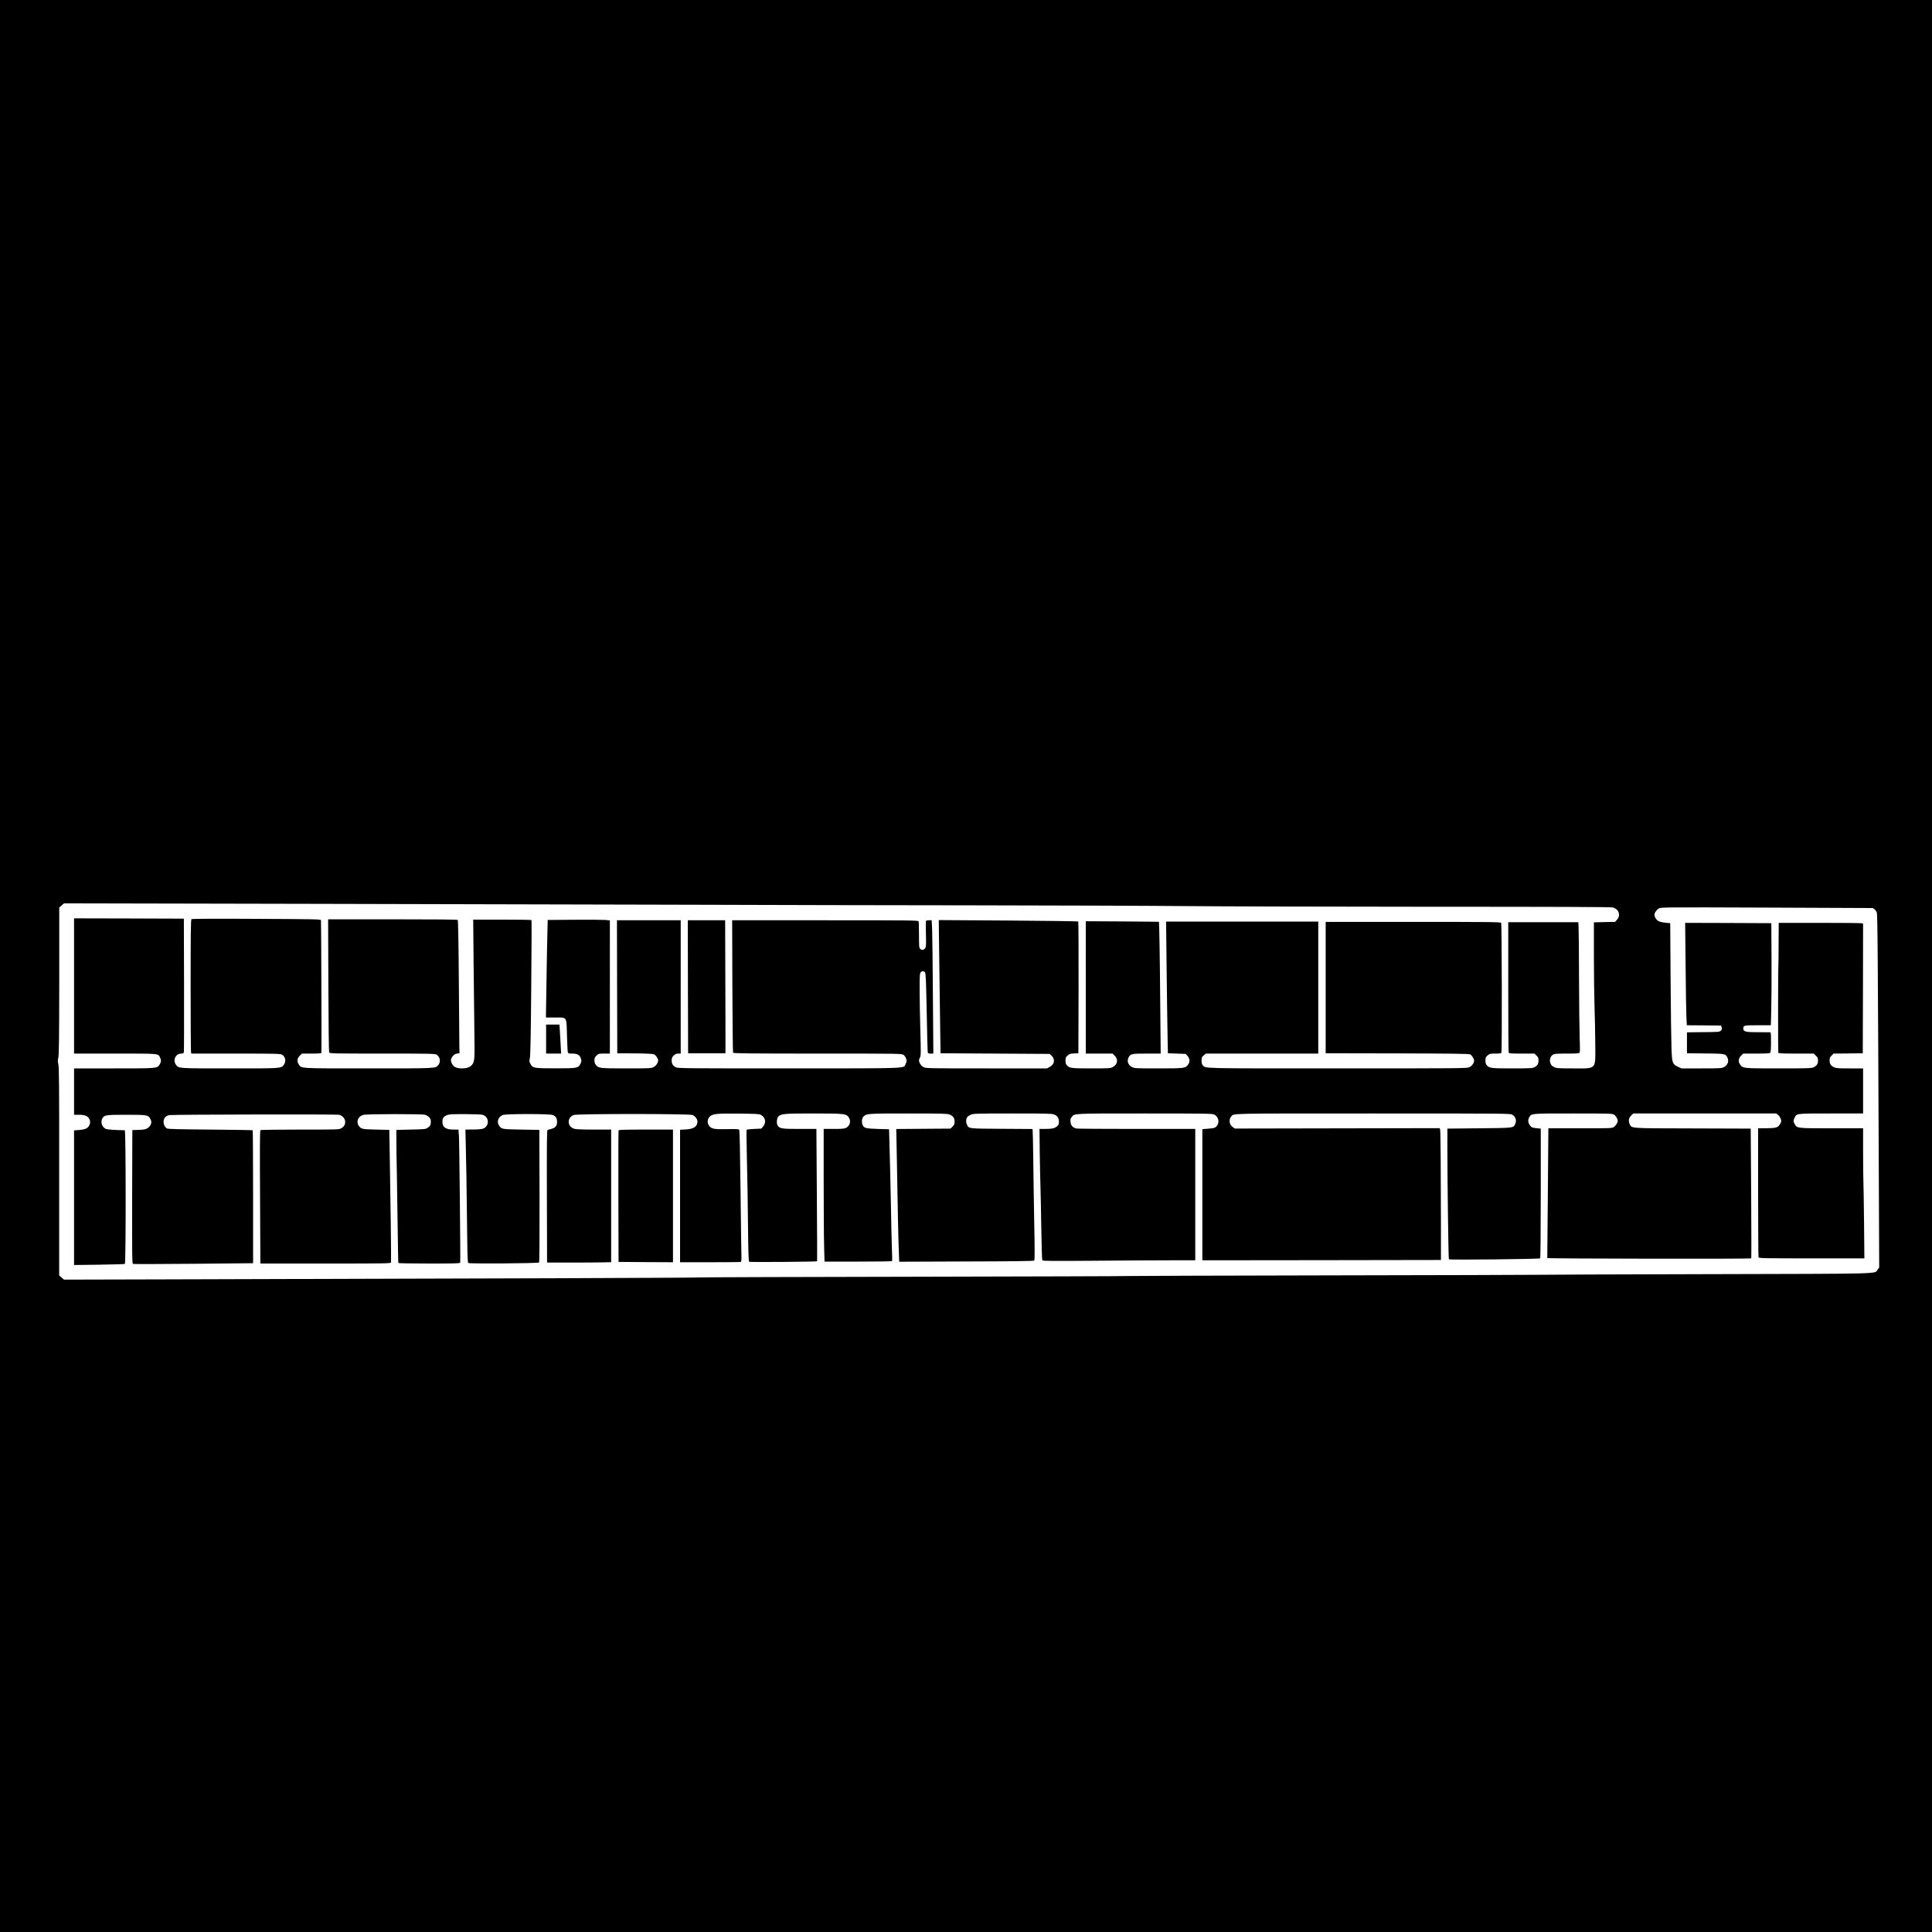
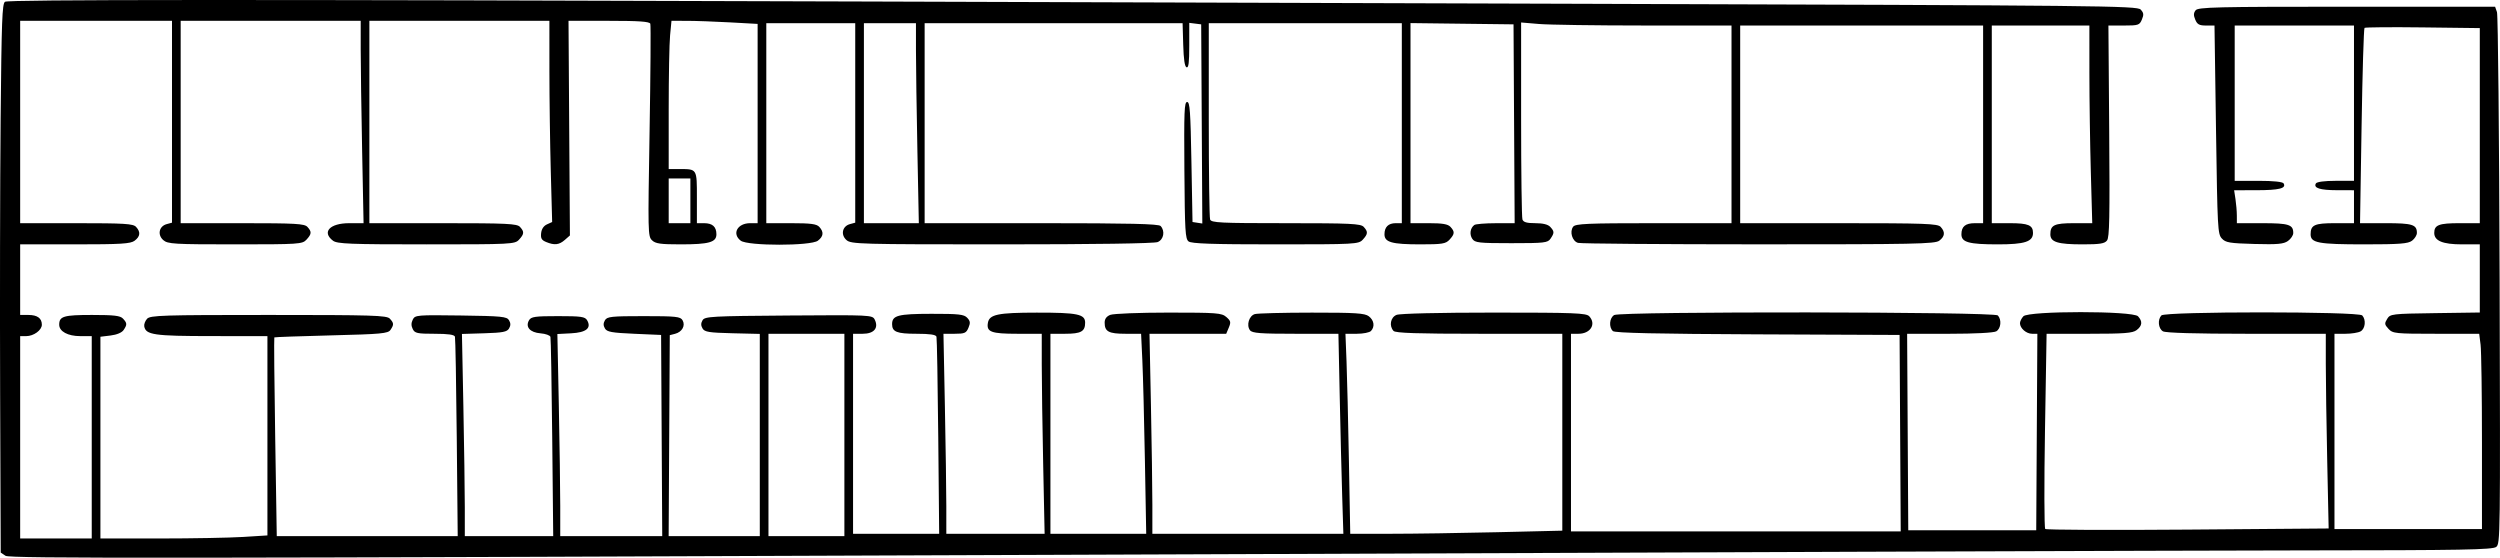
- <svg xmlns="http://www.w3.org/2000/svg" version="1.0" width="3000pt" height="3000pt" viewBox="0 0 3000 3000" preserveAspectRatio="xMidYMid meet">
-   <g transform="translate(0,3000) scale(0.1,-0.1)" fill="#000000" stroke="none">
-     <path d="M0 15000 l0 -15000 15000 0 15000 0 0 15000 0 15000 -15000 0 -15000 0 0 -15000z m10800 951 c1081 -4 3041 -8 4355 -9 1315 -2 2793 -7 3285 -12 492 -5 2171 -9 3730 -10 2021 0 2846 -3 2874 -11 94 -26 126 -121 65 -190 l-30 -34 -165 -3 -164 -4 0 -536 c0 -296 5 -647 10 -782 5 -135 10 -388 11 -562 3 -419 31 -388 -346 -388 -216 0 -257 2 -286 17 -44 22 -53 31 -66 70 -16 44 0 97 36 123 27 18 44 20 219 20 140 0 192 3 200 13 6 8 7 84 1 222 -4 116 -9 534 -10 930 -1 396 -4 755 -7 798 l-4 77 -544 0 -544 0 0 -1004 c0 -552 3 -1011 6 -1020 5 -14 33 -16 204 -16 l198 0 31 -31 c26 -25 31 -38 31 -77 0 -53 -18 -81 -67 -106 -27 -14 -77 -16 -341 -16 -329 0 -355 3 -397 50 -13 15 -19 36 -19 72 0 46 4 54 34 80 32 26 40 28 121 28 70 0 88 3 93 16 10 27 7 1998 -4 2014 -8 13 -171 15 -1367 15 l-1358 0 0 -1020 0 -1020 1110 -2 c840 -2 1116 -6 1133 -15 28 -15 62 -68 62 -98 0 -35 -32 -80 -72 -101 -36 -18 -90 -19 -2046 -19 -2159 0 -2049 -3 -2096 49 -13 14 -18 36 -18 73 0 47 3 55 33 80 l33 28 873 0 873 0 0 1025 0 1025 -1182 0 -1181 0 8 -707 c4 -390 11 -850 14 -1023 l6 -315 138 -5 139 -5 29 -33 c35 -40 39 -90 8 -133 -40 -57 -56 -59 -461 -59 -350 0 -371 1 -408 20 -63 32 -85 92 -56 149 30 58 45 61 282 61 l217 0 -7 783 c-5 651 -15 1257 -20 1263 0 1 -256 4 -568 6 l-568 3 0 -1027 0 -1028 208 0 208 0 31 -31 c60 -58 49 -135 -26 -177 -37 -21 -50 -22 -334 -22 -314 0 -340 3 -382 50 -14 16 -20 36 -20 72 0 45 4 53 34 79 29 24 45 29 100 31 l66 3 3 1019 c1 561 -1 1023 -5 1027 -5 4 -494 11 -1087 15 l-1079 7 8 -649 c4 -357 10 -822 14 -1034 l6 -385 847 -5 848 -5 29 -28 c59 -55 46 -135 -30 -175 l-41 -22 -939 0 c-912 0 -941 1 -978 20 -37 19 -71 68 -71 105 0 9 7 30 16 47 14 28 15 68 5 412 -6 210 -11 495 -11 635 0 223 2 257 17 273 20 23 45 23 65 1 14 -16 17 -102 28 -618 6 -330 13 -610 16 -622 4 -19 11 -23 46 -23 l41 0 -7 893 c-3 490 -9 956 -12 1035 l-7 142 -43 0 c-25 0 -44 -5 -47 -12 -2 -7 -2 -99 1 -204 4 -170 3 -194 -13 -217 -20 -31 -50 -35 -77 -10 -16 15 -18 35 -18 214 0 108 -3 204 -6 213 -6 15 -143 16 -1451 16 l-1444 0 3 -1022 c2 -563 7 -1029 11 -1035 6 -10 280 -13 1314 -13 1300 0 1305 0 1334 -21 16 -11 33 -36 40 -59 10 -32 9 -44 -7 -77 -39 -78 120 -72 -1812 -73 -1564 0 -1726 1 -1755 16 -49 25 -67 53 -67 106 0 39 5 52 31 77 24 24 39 31 70 31 l39 0 0 1035 0 1035 -495 0 -495 0 2 -1032 3 -1033 275 -2 c189 -2 282 -7 298 -15 26 -14 62 -67 62 -93 0 -37 -33 -86 -71 -105 -36 -19 -61 -20 -422 -20 -418 0 -433 2 -476 56 -14 18 -21 41 -21 69 0 35 6 48 32 74 31 30 35 31 120 31 l88 0 0 1034 0 1034 -72 7 c-40 3 -257 5 -483 3 l-410 -3 -6 -250 c-4 -137 -10 -478 -14 -757 l-8 -508 140 0 c193 0 178 23 187 -276 4 -132 9 -249 13 -261 5 -21 11 -23 70 -23 79 0 117 -22 134 -80 10 -32 9 -44 -7 -77 -34 -69 -48 -72 -389 -72 -338 0 -353 3 -389 70 -18 33 -19 42 -8 90 8 38 15 362 21 1094 5 572 7 1043 4 1048 -2 4 -207 7 -455 7 l-450 0 6 -667 c3 -368 9 -852 12 -1077 7 -435 4 -464 -40 -514 -31 -36 -81 -52 -155 -52 -87 0 -138 28 -159 86 -14 38 -14 45 1 77 19 40 52 64 93 69 l29 3 -2 70 c-1 39 -5 502 -8 1030 -4 582 -11 964 -17 970 -6 7 -356 10 -1011 10 l-1002 0 4 -1025 c2 -599 7 -1032 12 -1042 9 -17 59 -18 825 -18 743 0 818 -1 844 -17 52 -31 67 -109 29 -157 -46 -58 -3 -56 -1084 -56 -1087 0 -1040 -3 -1084 59 -33 46 -28 96 13 137 l34 34 151 0 c113 0 151 3 152 13 4 35 -3 2044 -7 2058 -4 15 -96 17 -1002 21 -649 4 -1001 2 -1009 -5 -10 -7 -13 -225 -13 -1026 0 -559 3 -1026 6 -1038 l6 -23 690 0 c626 0 693 -2 718 -17 52 -31 66 -103 29 -154 -43 -61 -20 -59 -839 -59 -819 0 -796 -2 -839 59 -51 71 -3 170 81 171 31 0 39 4 43 23 3 12 4 483 3 1047 l-3 1025 -852 3 -853 2 0 -1050 0 -1050 638 0 c700 0 664 3 697 -60 20 -39 19 -69 -5 -107 -39 -64 -28 -63 -711 -63 l-619 0 0 -360 0 -360 76 0 c88 0 132 -17 157 -59 23 -38 21 -76 -3 -116 -25 -40 -62 -54 -157 -62 l-73 -6 0 -1045 0 -1045 389 5 c214 3 394 8 400 12 17 11 16 2076 -1 2076 -133 1 -269 10 -293 20 -61 26 -88 104 -56 163 28 53 53 57 371 57 322 0 340 -3 373 -61 23 -40 22 -74 -4 -110 -34 -48 -73 -62 -179 -64 l-95 -3 -3 -1036 c-2 -918 0 -1037 13 -1042 8 -4 431 -2 940 2 l925 9 0 1029 c0 566 -3 1032 -6 1035 -3 3 -299 8 -657 11 -484 4 -657 8 -673 17 -34 19 -54 59 -54 106 0 55 39 97 96 102 87 9 2591 14 2629 5 51 -11 95 -61 95 -107 0 -48 -18 -78 -60 -102 -37 -21 -44 -21 -641 -21 -332 0 -609 -4 -615 -8 -9 -5 -10 -278 -6 -1039 l5 -1033 1013 0 c934 0 1013 1 1016 17 4 19 -9 1082 -20 1658 l-7 400 -205 5 c-219 5 -233 8 -269 59 -46 64 -10 149 73 170 57 14 906 15 955 1 19 -5 47 -22 63 -37 23 -22 28 -35 28 -72 -1 -51 -10 -68 -55 -97 -26 -17 -54 -20 -255 -24 l-225 -5 0 -165 c0 -91 3 -338 8 -550 4 -212 9 -601 13 -864 3 -264 7 -483 10 -488 3 -4 219 -8 480 -8 401 0 475 2 480 14 6 16 -14 1949 -20 1981 -3 11 -5 35 -5 53 l-1 32 -74 0 c-123 0 -176 35 -176 118 0 58 14 80 63 103 37 17 68 19 282 19 132 0 256 -5 276 -10 108 -30 114 -178 8 -216 -19 -7 -85 -13 -153 -13 l-119 -1 6 -257 c7 -244 11 -521 22 -1422 3 -298 7 -386 17 -393 19 -13 1084 -6 1098 8 7 7 9 327 8 1035 l-3 1024 -280 5 c-300 5 -307 7 -344 59 -42 59 -16 137 55 167 49 20 730 20 778 0 47 -19 66 -51 66 -109 0 -59 -26 -90 -91 -107 -24 -7 -50 -14 -57 -16 -10 -3 -12 -214 -10 -1031 l3 -1028 365 0 c201 0 425 1 498 3 l132 3 0 1030 0 1029 -266 0 c-176 0 -280 4 -306 12 -111 33 -118 170 -12 214 49 21 1799 21 1848 0 39 -16 76 -64 76 -100 0 -78 -56 -117 -181 -124 l-89 -5 0 -1028 0 -1029 464 0 c255 0 470 2 478 5 10 4 12 27 11 93 -2 48 -8 505 -14 1017 -7 629 -14 934 -21 943 -8 9 -50 12 -175 9 -201 -5 -248 2 -285 43 -39 43 -39 106 0 148 44 47 96 53 452 50 274 -3 319 -5 346 -20 69 -38 85 -118 35 -178 l-29 -35 -110 -5 c-61 -3 -114 -8 -118 -12 -4 -4 -2 -214 4 -465 7 -252 14 -710 17 -1018 4 -423 9 -561 18 -568 11 -8 1047 0 1055 8 2 2 0 465 -4 1029 l-7 1026 -261 0 c-285 0 -315 5 -344 60 -17 33 -9 105 13 131 41 45 91 49 551 49 497 0 512 -2 552 -77 28 -52 4 -120 -52 -147 -27 -13 -66 -16 -190 -16 l-156 0 0 -797 c0 -439 3 -903 7 -1030 l6 -233 523 0 c288 0 525 3 527 8 2 4 1 97 -4 207 -4 110 -10 367 -13 570 -5 305 -21 953 -29 1210 l-2 60 -175 5 c-196 6 -220 13 -240 75 -13 41 -4 98 19 119 49 45 72 46 695 46 508 0 599 -2 637 -15 56 -20 82 -55 82 -112 0 -36 -5 -50 -32 -76 l-31 -32 -422 -3 -421 -3 7 -347 c15 -877 25 -1352 32 -1525 l7 -189 1043 4 c738 2 1046 6 1054 14 8 8 8 178 -1 615 -6 332 -13 780 -15 994 -3 215 -7 400 -9 412 l-5 22 -478 3 c-526 3 -507 1 -538 67 -18 37 -14 92 8 118 7 9 31 24 53 34 37 17 82 19 647 19 532 0 613 -2 647 -16 51 -20 74 -56 74 -113 0 -38 -4 -49 -32 -72 -38 -31 -75 -39 -188 -39 l-82 0 4 -367 c3 -203 8 -435 11 -518 3 -82 9 -373 13 -646 4 -272 11 -501 16 -509 7 -11 143 -12 794 -7 432 4 965 7 1184 7 l397 0 0 1020 0 1020 -902 0 c-497 0 -919 3 -939 6 -57 10 -91 45 -96 101 -4 39 -1 53 18 77 46 58 -4 56 1133 56 942 0 1049 -2 1079 -16 62 -30 85 -105 51 -163 -25 -42 -44 -50 -143 -57 l-91 -7 0 -1018 0 -1019 1853 2 1852 3 0 525 c-1 814 -6 1462 -12 1493 l-6 29 -1592 -3 -1592 -3 -35 26 c-52 39 -60 114 -19 162 42 49 -77 46 2203 46 2092 0 2134 -1 2162 -19 55 -36 70 -94 41 -151 -29 -55 -21 -55 -555 -60 l-495 -5 0 -340 c0 -477 16 -1678 23 -1689 7 -12 1404 2 1417 15 6 6 9 387 10 1012 l0 1002 -60 6 c-76 7 -90 14 -115 54 -24 39 -26 78 -4 115 37 62 12 60 679 60 554 0 609 -1 636 -17 29 -17 59 -67 59 -98 0 -27 -28 -72 -59 -94 -29 -21 -39 -21 -524 -21 l-494 0 -8 -1002 c-4 -552 -8 -1007 -9 -1013 -1 -10 3157 -15 3167 -5 3 3 3 457 -1 1010 l-7 1005 -900 3 c-998 2 -947 -1 -980 68 -23 48 -13 99 27 136 l30 28 1109 0 1110 0 28 -21 c16 -11 34 -39 42 -61 12 -36 11 -44 -7 -76 -33 -61 -61 -70 -211 -71 l-133 -1 0 -994 c0 -547 3 -1001 6 -1010 6 -14 88 -16 825 -16 l819 0 -5 543 c-3 298 -8 585 -10 637 -2 52 -5 263 -5 468 l0 372 -488 0 c-540 0 -534 -1 -573 64 -23 38 -24 55 -3 99 33 69 17 67 568 67 l496 0 0 350 0 350 -208 0 c-177 0 -214 3 -243 17 -51 26 -68 52 -69 105 0 39 5 52 31 77 l30 31 227 2 227 3 3 1006 2 1007 -22 6 c-13 3 -308 6 -655 6 l-633 0 -2 -312 c0 -172 -2 -324 -3 -338 -6 -78 -7 -1358 -1 -1368 5 -9 81 -12 279 -12 l271 0 33 -32 c28 -27 33 -39 33 -77 -1 -52 -18 -79 -69 -104 -31 -15 -84 -17 -541 -17 -556 0 -557 0 -599 59 -33 46 -28 96 13 137 l34 34 204 0 c145 0 207 3 216 12 8 8 12 59 12 165 0 152 0 153 -22 154 -13 0 -95 1 -183 1 -186 -1 -225 9 -225 55 0 51 8 53 226 53 l202 0 6 253 c4 138 6 495 4 792 l-3 540 -669 3 -669 2 7 -662 c3 -365 9 -723 12 -795 l7 -133 266 -2 266 -3 9 -28 c8 -23 6 -31 -12 -50 -22 -21 -29 -22 -275 -24 l-252 -3 0 -162 0 -163 283 -3 c313 -3 316 -3 347 -68 25 -54 2 -115 -57 -145 -34 -17 -62 -19 -348 -19 l-311 0 -54 25 c-86 41 -91 56 -100 280 -4 105 -11 586 -14 1070 l-6 880 -71 6 c-39 4 -87 14 -107 24 -35 17 -67 64 -67 102 0 30 37 81 72 99 31 16 141 17 1663 11 896 -4 1637 -7 1646 -7 22 0 56 -31 71 -66 13 -30 17 -573 33 -4263 l5 -1254 -25 -32 c-52 -69 157 -63 -2650 -70 -1397 -3 -2587 -8 -2645 -10 -58 -2 -1500 -6 -3205 -9 -1705 -3 -3113 -8 -3130 -10 -16 -3 -1490 -7 -3275 -11 -1785 -3 -3308 -8 -3385 -11 -122 -6 -2324 -14 -8291 -30 l-1580 -4 -38 32 -37 33 0 1610 c1 1296 -2 1621 -12 1665 -11 46 -11 66 -1 110 10 43 13 306 14 1191 l0 1137 37 33 37 32 3921 -8 c2156 -4 4804 -11 5885 -14z" />
-     <path d="M10682 14678 l3 -1033 290 0 290 0 0 415 c0 228 -2 693 -3 1033 l-2 617 -290 0 -290 0 2 -1032z" />
-     <path d="M8480 13865 l0 -225 117 0 116 0 -7 133 c-3 72 -9 174 -13 225 l-6 92 -103 0 -104 0 0 -225z" />
-     <path d="M9605 12448 c-3 -7 -4 -470 -3 -1028 l3 -1015 423 -3 422 -2 0 1030 0 1030 -420 0 c-327 0 -422 -3 -425 -12z" />
+ <svg xmlns="http://www.w3.org/2000/svg" width="3447.642" height="769.123" viewBox="0 0 912.189 203.497" version="1.1" id="svg1" xml:space="preserve">
+   <defs id="defs1" />
+   <g id="layer1" transform="translate(-93.38127,-334.317)">
+     <path style="fill:#000000;stroke-width:3.115" d="m 404.642,334.854 c 38.522,0.129 159.685,0.516 269.251,0.859 186.582,0.584 199.297,0.717 200.566,2.094 1.121,1.216 1.197,1.848 0.441,3.649 -0.855,2.036 -1.284,2.178 -6.562,2.178 h -5.647 l 0.288,38.503 c 0.237,31.716 0.096,38.753 -0.798,39.923 -0.875,1.145 -2.593,1.42 -8.852,1.42 -9.145,0 -11.826,-0.832 -11.826,-3.671 0,-3.376 1.442,-4.056 8.594,-4.056 h 6.695 l -0.52,-18.674 c -0.286,-10.271 -0.521,-26.497 -0.522,-36.06 l -0.002,-17.386 H 837.943 820.136 v 36.06 36.06 h 6.569 c 6.749,0 8.468,0.722 8.468,3.557 0,3.192 -2.998,4.17 -12.787,4.17 -10.623,0 -13.33,-0.745 -13.33,-3.671 0,-2.852 1.458,-4.056 4.907,-4.056 h 3.007 v -36.06 -36.06 h -44.319 -44.319 v 36.06 36.06 h 35.953 c 31.629,0 36.102,0.162 37.197,1.349 1.72,1.865 1.556,3.468 -0.515,5.041 -1.557,1.183 -9.115,1.335 -65.885,1.325 -35.27,-0.006 -64.932,-0.246 -65.916,-0.532 -2.12,-0.616 -3.156,-4.087 -1.764,-5.907 0.831,-1.086 5.207,-1.277 29.371,-1.277 h 28.394 v -36.06 -36.06 l -31.854,-0.006 c -17.52,-0.003 -34.793,-0.253 -38.384,-0.557 l -6.529,-0.551 v 35.258 c 0,19.392 0.216,35.869 0.48,36.616 0.355,1.003 1.582,1.358 4.692,1.358 2.773,0 4.636,0.461 5.455,1.349 1.529,1.658 1.543,2.171 0.12,4.282 -1.034,1.534 -2.17,1.667 -14.309,1.667 -11.909,0 -13.289,-0.153 -14.255,-1.586 -1.098,-1.63 -0.759,-3.939 0.743,-5.055 0.467,-0.347 3.969,-0.637 7.783,-0.644 l 6.933,-0.013 -0.206,-36.274 -0.206,-36.274 -18.796,-0.23 -18.796,-0.23 v 36.504 36.504 h 6.671 c 5.009,0 6.98,0.336 7.914,1.349 1.629,1.767 1.569,2.59 -0.339,4.661 -1.398,1.517 -2.638,1.717 -10.633,1.717 -10.407,0 -13.11,-0.757 -13.11,-3.671 0,-2.659 1.418,-4.056 4.115,-4.056 h 2.216 V 379.263 342.774 h -35.218 -35.218 v 35.131 c 0,19.322 0.216,35.742 0.48,36.489 0.425,1.202 3.604,1.358 27.643,1.358 23.638,0 27.324,0.175 28.406,1.349 1.629,1.767 1.569,2.59 -0.339,4.661 -1.528,1.657 -2.638,1.717 -31.901,1.717 -23.01,0 -30.642,-0.259 -31.663,-1.073 -1.204,-0.961 -1.364,-3.678 -1.527,-25.972 -0.158,-21.562 -0.024,-24.898 0.996,-24.898 1.002,0 1.237,3.273 1.574,21.893 l 0.396,21.893 1.789,0.276 1.789,0.275 -0.206,-36.335 -0.206,-36.335 -2.176,-0.272 -2.176,-0.272 v 8.285 c 0,6.245 -0.243,8.197 -0.989,7.929 -0.672,-0.242 -1.062,-2.877 -1.217,-8.228 l -0.228,-7.872 H 477.819 430.759 v 36.489 36.489 h 42.578 c 32.061,0 42.813,0.254 43.528,1.03 1.699,1.843 1.126,4.949 -1.08,5.859 -1.248,0.515 -23.162,0.837 -56.894,0.837 -51.788,0 -54.963,-0.087 -56.635,-1.556 -2.22,-1.95 -1.549,-5.07 1.253,-5.833 l 1.926,-0.524 V 379.17 342.774 H 389.21 372.986 v 36.489 36.489 h 9.045 c 7.167,0 9.303,0.28 10.288,1.349 1.72,1.865 1.556,3.468 -0.515,5.041 -2.569,1.952 -25.57,1.952 -28.139,0 -3.317,-2.521 -1.233,-6.391 3.442,-6.391 h 2.713 v -36.356 -36.356 l -10.091,-0.558 c -5.55,-0.307 -12.622,-0.56 -15.716,-0.562 l -5.625,-0.003 -0.508,5.277 c -0.28,2.903 -0.508,15.073 -0.508,27.045 v 21.767 h 3.892 c 6.505,0 6.396,-0.177 6.396,10.395 v 9.352 h 2.612 c 3.073,0 4.511,1.294 4.511,4.056 0,2.909 -2.702,3.671 -13.022,3.671 -7.427,0 -9.223,-0.257 -10.486,-1.502 -1.48,-1.459 -1.505,-2.613 -0.879,-39.709 0.355,-21.013 0.478,-38.689 0.274,-39.279 -0.278,-0.806 -4.044,-1.073 -15.111,-1.073 h -14.74 l 0.254,39.156 0.254,39.156 -1.851,1.626 c -2.082,1.829 -3.782,2.02 -6.82,0.767 -1.662,-0.685 -2.032,-1.336 -1.832,-3.22 0.161,-1.521 0.922,-2.666 2.138,-3.219 l 1.888,-0.859 -0.501,-18.459 c -0.275,-10.152 -0.502,-26.669 -0.503,-36.703 l -0.002,-18.244 H 261 228.157 v 36.918 36.918 h 26.852 c 23.355,0 27.014,0.176 28.095,1.349 1.629,1.767 1.569,2.59 -0.339,4.661 -1.531,1.661 -2.638,1.717 -33.855,1.717 -27.928,0 -32.509,-0.18 -34.031,-1.337 -4.164,-3.164 -1.163,-6.391 5.944,-6.391 h 5.215 l -0.522,-26.401 c -0.287,-14.52 -0.523,-31.134 -0.523,-36.918 l -9.4e-4,-10.517 H 192.147 159.303 v 36.918 36.918 h 22.499 c 19.398,0 22.67,0.186 23.742,1.349 1.629,1.767 1.569,2.59 -0.339,4.661 -1.515,1.643 -2.638,1.717 -26.029,1.717 -22.422,0 -24.593,-0.129 -26.217,-1.556 -2.22,-1.95 -1.55,-5.07 1.253,-5.833 l 1.926,-0.524 v -36.825 -36.825 h -27.699 -27.7 v 36.918 36.918 h 20.52 c 17.6,0 20.697,0.192 21.764,1.349 1.719,1.865 1.556,3.468 -0.515,5.041 -1.479,1.124 -4.939,1.337 -21.764,1.337 h -20.005 v 12.878 12.878 h 3.007 c 3.256,0 4.907,1.197 4.907,3.557 0,1.992 -2.985,4.17 -5.716,4.17 h -2.198 v 36.918 36.918 h 13.058 13.058 v -36.918 -36.918 h -4.177 c -4.542,0 -7.695,-1.708 -7.695,-4.17 0,-3.078 1.613,-3.557 11.973,-3.557 8.103,0 10.317,0.264 11.317,1.349 1.512,1.64 1.539,2.178 0.206,4.155 -0.637,0.945 -2.469,1.714 -4.748,1.993 l -3.711,0.454 v 36.806 36.807 l 21.566,-0.003 c 11.861,-0.002 25.573,-0.254 30.469,-0.56 l 8.903,-0.557 v -36.358 -36.358 l -20.379,-0.013 c -21.011,-0.013 -24.015,-0.448 -24.566,-3.554 -0.134,-0.757 0.333,-2.003 1.039,-2.769 1.152,-1.25 5.687,-1.392 44.302,-1.392 38.053,0 43.163,0.156 44.263,1.349 1.505,1.633 1.537,2.18 0.241,4.103 -0.89,1.321 -3.308,1.545 -21.566,1.999 -11.31,0.281 -20.678,0.614 -20.817,0.741 -0.14,0.126 0.003,16.493 0.318,36.371 l 0.572,36.142 h 33.012 33.012 l -0.347,-35.845 c -0.191,-19.715 -0.487,-36.328 -0.659,-36.918 -0.22,-0.754 -2.431,-1.073 -7.432,-1.073 -6.31,0 -7.216,-0.195 -7.967,-1.717 -0.603,-1.222 -0.601,-2.217 0.009,-3.451 0.823,-1.667 1.498,-1.725 17.551,-1.502 14.9,0.207 16.79,0.393 17.569,1.734 0.636,1.094 0.636,1.911 9.7e-4,3.005 -0.721,1.243 -2.278,1.545 -9.026,1.749 l -8.155,0.246 0.521,26.369 c 0.287,14.503 0.522,31.102 0.523,36.887 l 9.6e-4,10.517 h 16.129 16.129 l -0.361,-35.845 c -0.198,-19.715 -0.492,-36.305 -0.653,-36.867 -0.161,-0.562 -1.789,-1.141 -3.619,-1.288 -3.847,-0.308 -5.614,-2.322 -4.188,-4.774 0.755,-1.298 2.197,-1.502 10.594,-1.502 8.397,0 9.839,0.204 10.594,1.502 1.667,2.867 -0.312,4.479 -5.856,4.767 l -4.991,0.259 0.522,25.852 c 0.287,14.219 0.522,30.812 0.522,36.874 v 11.021 h 18.607 18.607 l -0.206,-36.704 -0.206,-36.704 -9.809,-0.429 c -8.208,-0.359 -9.951,-0.674 -10.68,-1.932 -0.634,-1.094 -0.633,-1.911 0.003,-3.005 0.775,-1.334 2.367,-1.502 14.155,-1.502 11.789,0 13.38,0.169 14.155,1.502 1.138,1.958 -0.159,4.291 -2.755,4.956 l -1.904,0.487 -0.206,36.665 -0.206,36.665 h 16.628 16.628 v -36.893 -36.893 l -10.006,-0.24 c -8.518,-0.204 -10.136,-0.464 -10.878,-1.743 -0.635,-1.095 -0.635,-1.91 9.6e-4,-3.005 0.803,-1.382 3.321,-1.52 31.422,-1.727 29.906,-0.22 30.567,-0.189 31.401,1.502 1.512,3.065 -0.265,5.161 -4.376,5.161 h -3.534 v 36.489 36.489 h 15.711 15.711 l -0.336,-35.416 c -0.185,-19.479 -0.477,-35.899 -0.649,-36.489 -0.22,-0.752 -2.407,-1.073 -7.303,-1.073 -7.144,0 -8.889,-0.687 -8.889,-3.501 0,-3.199 2.13,-3.761 14.314,-3.779 10.037,-0.016 11.933,0.195 13.097,1.453 1.126,1.217 1.203,1.847 0.446,3.649 -0.808,1.924 -1.393,2.178 -5.017,2.178 h -4.102 l 0.522,26.401 c 0.287,14.52 0.523,30.94 0.523,36.489 l 9.5e-4,10.088 h 17.934 17.934 l -0.522,-25.113 c -0.287,-13.812 -0.522,-30.232 -0.523,-36.489 l -0.002,-11.376 h -9.004 c -9.46,0 -11.235,-0.67 -10.642,-4.015 0.54,-3.04 3.648,-3.686 17.814,-3.699 14.902,-0.013 17.661,0.558 17.661,3.658 0,3.223 -1.496,4.056 -7.281,4.056 h -5.382 v 36.489 36.489 h 17.475 17.475 l -0.479,-26.83 c -0.263,-14.757 -0.683,-31.177 -0.934,-36.489 l -0.455,-9.659 h -5.699 c -6.115,0 -7.599,-0.792 -7.599,-4.056 0,-1.353 0.654,-2.266 2.03,-2.833 1.117,-0.461 10.688,-0.837 21.281,-0.837 17.671,0 19.401,0.133 21.09,1.616 1.624,1.426 1.729,1.88 0.896,3.864 l -0.944,2.247 h -13.995 -13.994 l 0.523,25.897 c 0.288,14.243 0.523,30.663 0.523,36.489 v 10.592 h 34.847 34.847 l -0.425,-13.522 c -0.234,-7.437 -0.641,-23.857 -0.905,-36.489 l -0.478,-22.967 h -15.642 c -12.878,0 -15.814,-0.226 -16.618,-1.277 -1.392,-1.82 -0.356,-5.291 1.763,-5.907 0.984,-0.286 10.346,-0.525 20.805,-0.532 15.942,-0.009 19.3,0.204 20.775,1.325 1.935,1.47 2.281,3.763 0.809,5.36 -0.522,0.567 -2.834,1.03 -5.138,1.03 h -4.188 l 0.393,10.088 c 0.216,5.548 0.61,21.968 0.876,36.489 l 0.482,26.401 h 14.817 c 8.149,0 25.559,-0.255 38.688,-0.568 l 23.871,-0.568 v -35.921 -35.921 h -30.311 c -22.52,0 -30.555,-0.265 -31.261,-1.03 -1.699,-1.843 -1.126,-4.949 1.08,-5.859 1.203,-0.496 15.688,-0.837 35.557,-0.837 29.424,0 33.679,0.165 34.771,1.349 2.628,2.851 0.439,6.378 -3.957,6.378 h -2.713 v 36.06 36.06 h 60.156 60.156 l -0.206,-35.845 -0.207,-35.845 -51.764,-0.221 c -36.634,-0.156 -52.074,-0.501 -52.827,-1.178 -1.567,-1.411 -1.294,-4.846 0.467,-5.868 2.345,-1.361 138.716,-1.223 139.974,0.141 1.454,1.577 1.13,4.815 -0.581,5.808 -0.906,0.526 -7.858,0.889 -17.024,0.889 h -15.493 l 0.206,35.845 0.207,35.845 h 23.347 23.347 l 0.207,-35.845 0.206,-35.845 h -1.931 c -2.109,0 -4.418,-2.019 -4.418,-3.864 0,-0.641 0.56,-1.772 1.244,-2.514 1.865,-2.023 39.967,-2.023 41.832,0 1.719,1.865 1.556,3.468 -0.515,5.041 -1.447,1.1 -4.515,1.337 -17.303,1.337 h -15.544 l -0.585,35.285 c -0.322,19.407 -0.281,35.576 0.09,35.932 0.371,0.356 23.791,0.462 52.044,0.236 l 51.369,-0.411 -0.521,-24.499 c -0.287,-13.474 -0.521,-29.459 -0.521,-35.521 v -11.022 h -28.939 c -18.435,0 -29.494,-0.323 -30.47,-0.889 -1.711,-0.993 -2.035,-4.231 -0.581,-5.808 1.367,-1.483 71.918,-1.483 73.285,0 1.454,1.577 1.13,4.815 -0.581,5.808 -0.842,0.489 -3.335,0.889 -5.54,0.889 h -4.009 v 35.63 35.63 h 26.908 26.908 v -31.647 c 0,-17.406 -0.227,-33.439 -0.503,-35.63 l -0.503,-3.983 h -15.721 c -14.851,0 -15.812,-0.098 -17.362,-1.78 -1.477,-1.602 -1.527,-1.967 -0.498,-3.649 1.104,-1.805 1.697,-1.877 17.469,-2.101 l 16.326,-0.232 v -12.432 -12.432 h -6.551 c -6.965,0 -10.069,-1.285 -10.069,-4.17 0,-2.905 1.699,-3.557 9.26,-3.557 h 7.36 v -35.59 -35.59 l -20.775,-0.255 c -11.426,-0.141 -21.003,-0.062 -21.283,0.174 -0.28,0.236 -0.763,16.366 -1.074,35.845 l -0.566,35.416 h 9.424 c 9.688,0 11.323,0.514 11.323,3.557 0,0.823 -0.791,2.098 -1.759,2.833 -1.448,1.1 -4.521,1.337 -17.36,1.337 -16.893,0 -19.661,-0.517 -19.661,-3.671 0,-3.402 1.43,-4.056 8.864,-4.056 h 6.965 v -6.01 -6.01 l -6.133,-0.013 c -6.294,-0.013 -8.728,-0.786 -7.771,-2.467 0.329,-0.578 3.176,-0.955 7.224,-0.955 h 6.68 V 371.966 343.633 h -21.764 -21.764 v 28.333 28.333 h 8.659 c 5.499,0 8.857,0.348 9.203,0.955 1.02,1.79 -1.631,2.453 -9.853,2.467 l -8.216,0.013 0.491,3.22 c 0.27,1.771 0.494,4.475 0.499,6.01 l 0.009,2.79 h 9.339 c 9.621,0 11.238,0.516 11.238,3.586 0,0.839 -0.872,2.145 -1.937,2.902 -1.586,1.127 -3.805,1.325 -12.247,1.093 -9.054,-0.249 -10.501,-0.493 -11.879,-2.001 -1.499,-1.641 -1.594,-3.409 -2.124,-39.709 l -0.554,-37.991 h -3.057 c -2.483,0 -3.225,-0.398 -3.948,-2.121 -0.681,-1.622 -0.654,-2.43 0.114,-3.434 0.884,-1.155 7.519,-1.313 55.139,-1.313 h 54.135 l 0.689,1.965 c 0.379,1.08 0.813,45.158 0.965,97.949 0.271,94.1 0.246,96.008 -1.255,97.199 -1.291,1.024 -12.276,1.223 -70.035,1.265 -37.677,0.029 -241.409,0.75 -452.736,1.605 -326.698,1.322 -384.497,1.377 -385.997,0.37 l -1.765,-1.184 -0.214,-58.159 c -0.118,-31.988 -0.036,-77.008 0.182,-100.046 0.34,-35.94 0.564,-42.011 1.583,-42.764 1.12,-0.828 86.761,-0.859 309.444,-0.111 z m 3.957,44.41 v 36.489 h 10.02 10.02 l -0.522,-26.401 c -0.287,-14.52 -0.523,-30.94 -0.523,-36.489 l -9.7e-4,-10.088 h -9.497 -9.497 z m -71.227,28.333 v 8.156 h 3.957 3.957 v -8.156 -8.156 h -3.957 -3.957 z m 36.405,85.427 v 36.918 h 13.85 13.85 v -36.918 -36.918 h -13.85 -13.85 z" id="path4" />
  </g>
</svg>
